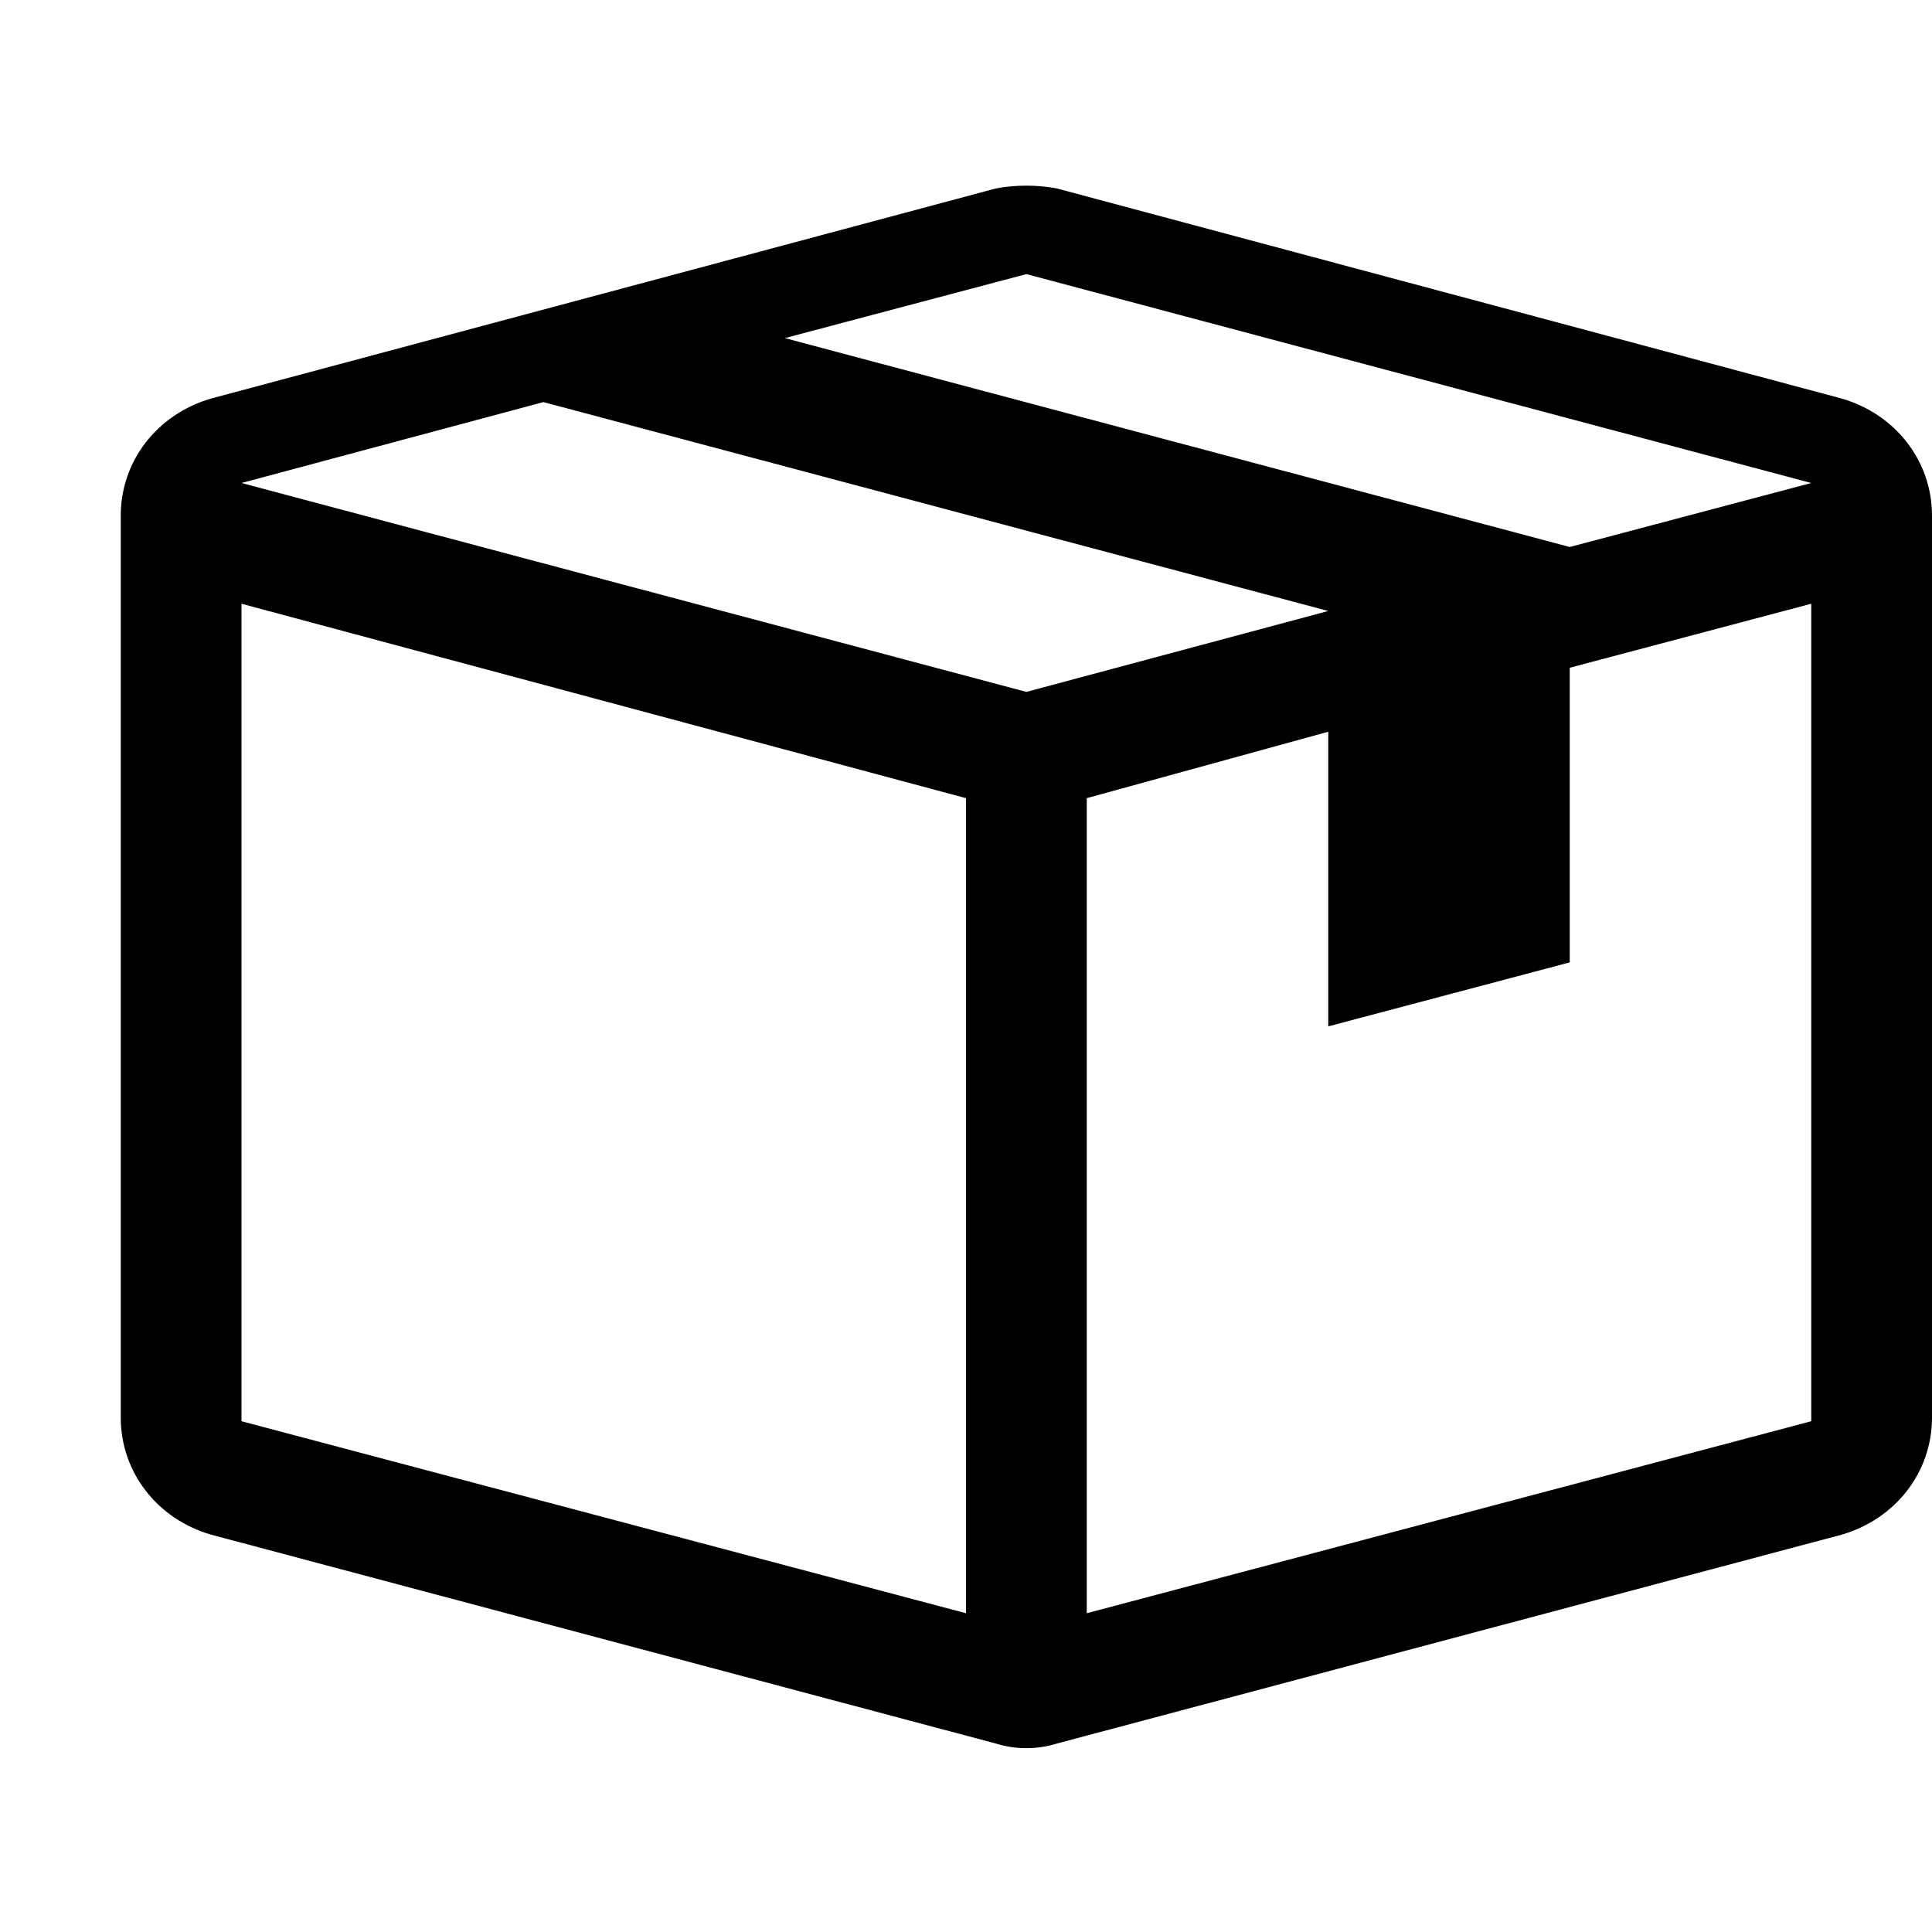
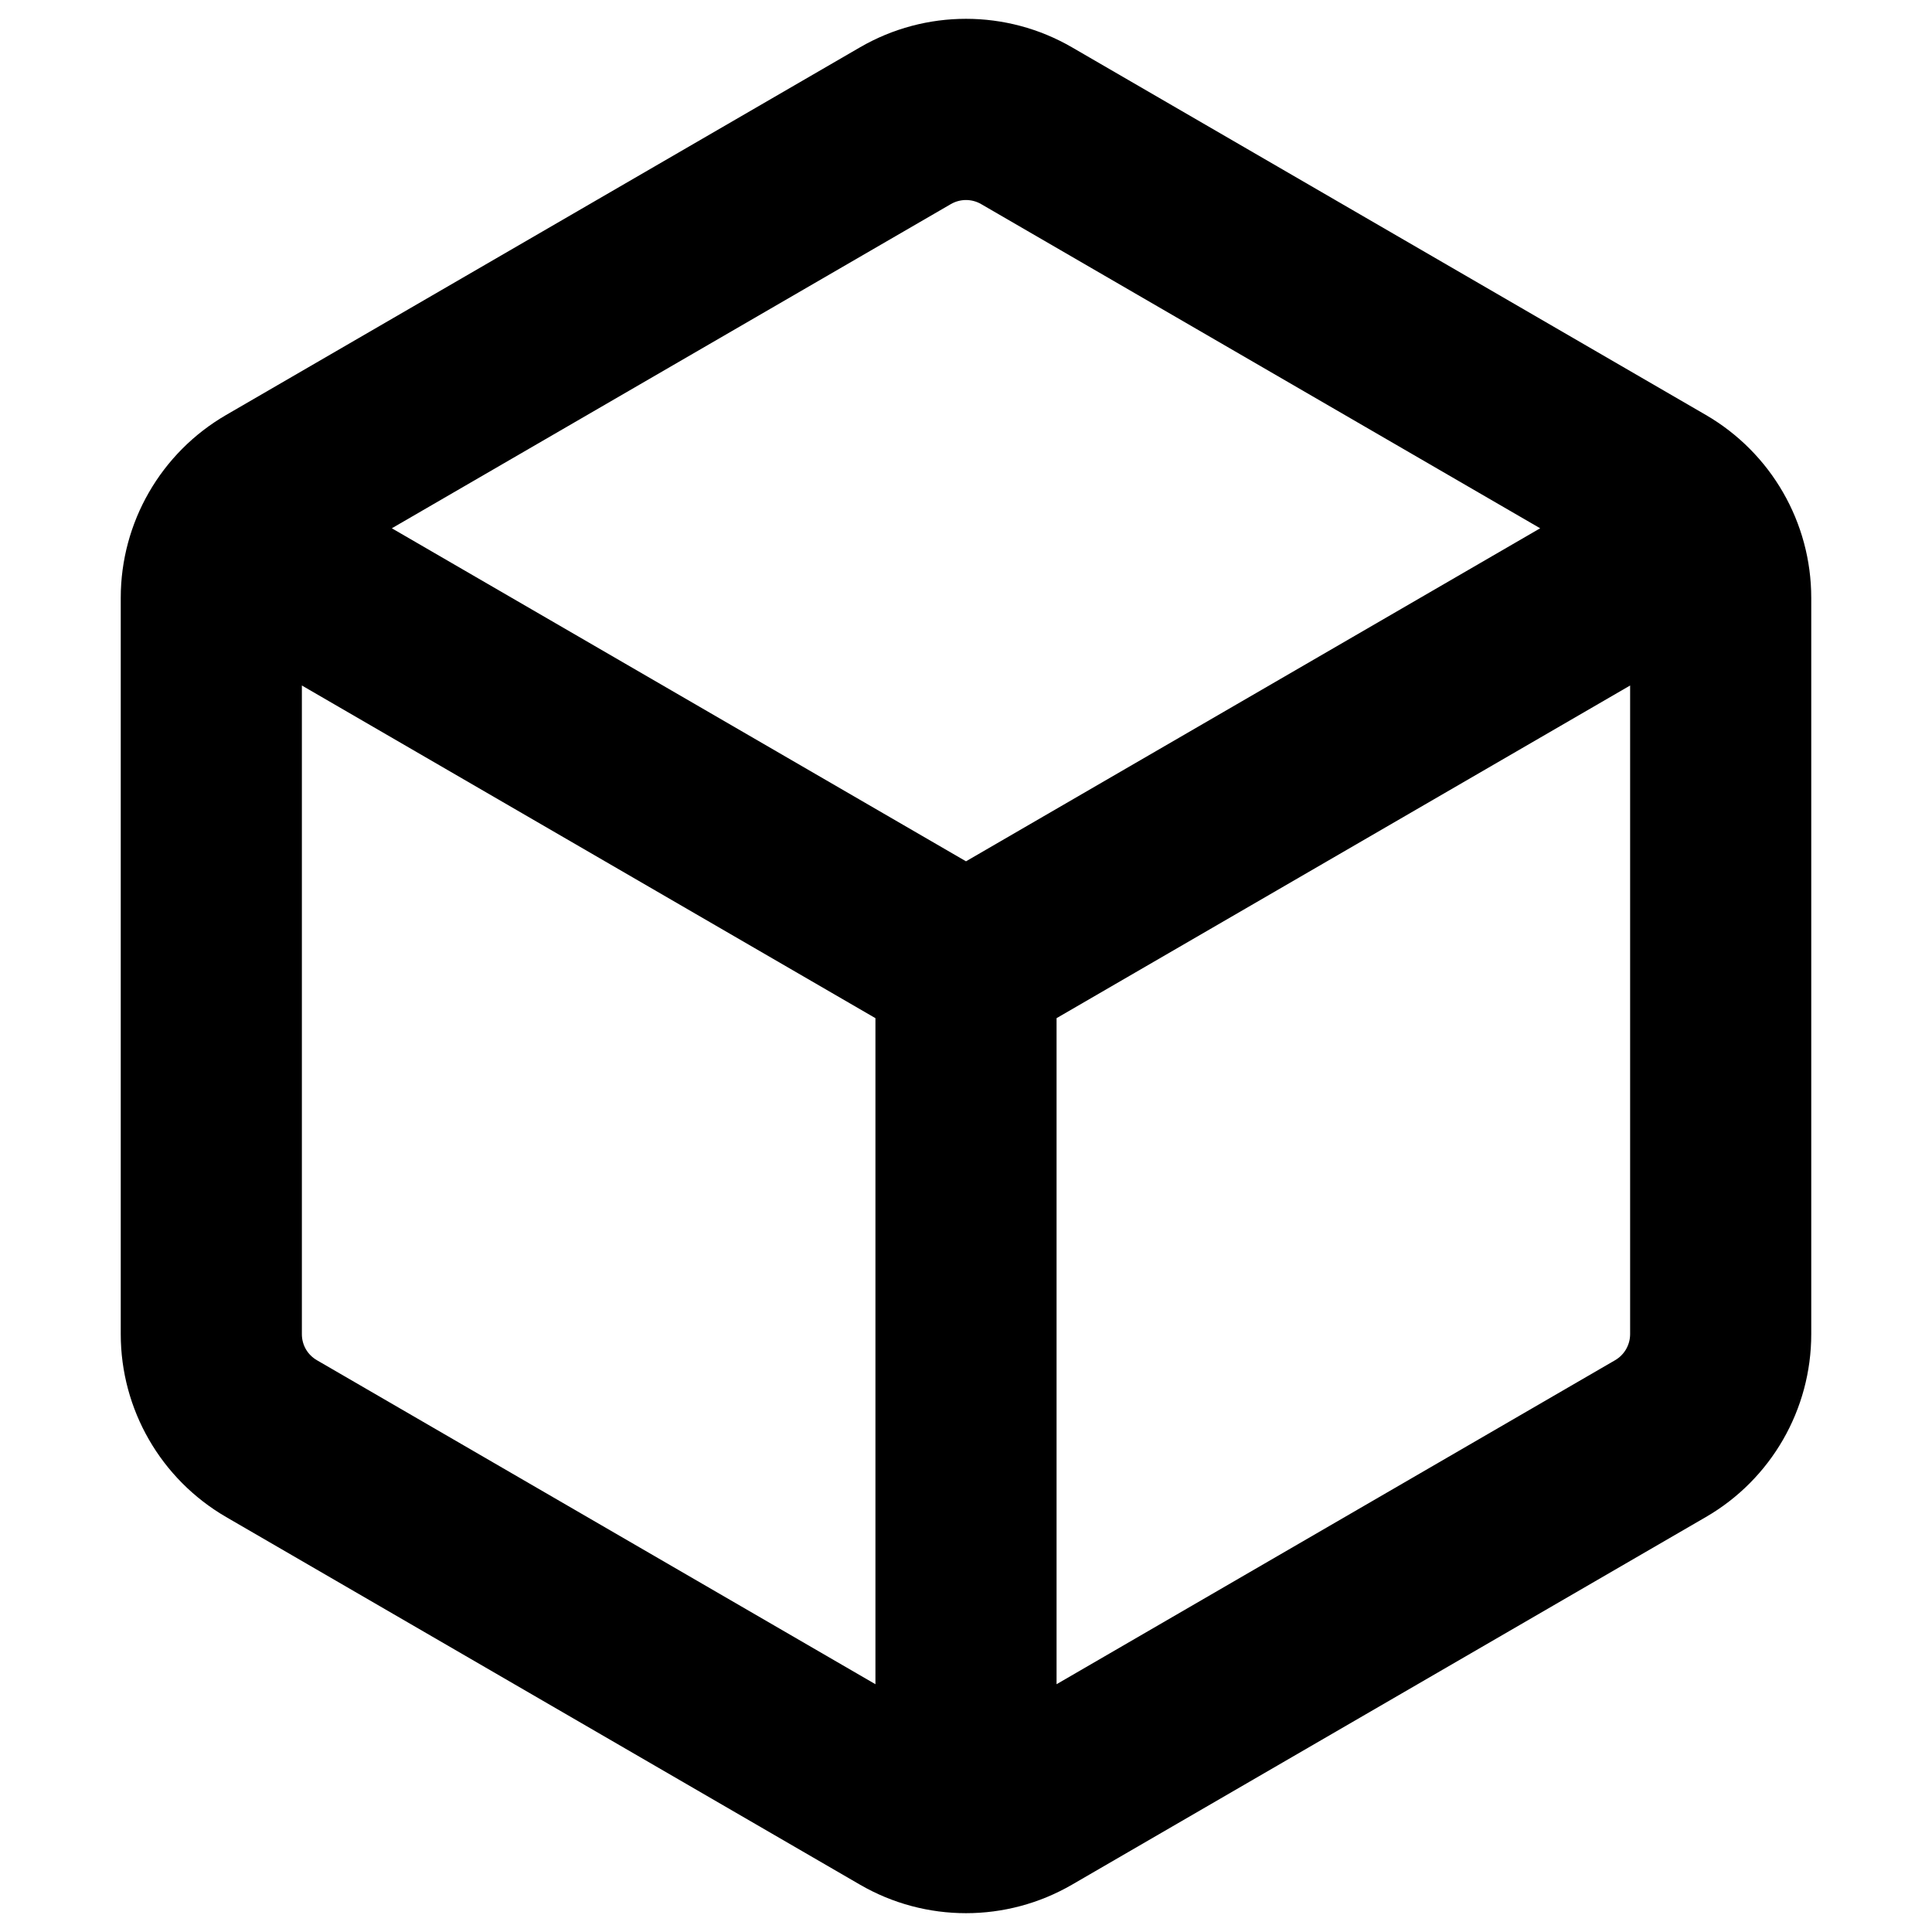
<svg viewBox="0 0 16 16" class="svg octicon-package" width="16" height="16" aria-hidden="true">
-   <path fill-rule="evenodd" d="M1 4.27v7.47c0 .45.3.84.75.97l6.5 1.73c.16.05.34.05.5 0l6.5-1.73c.45-.13.75-.52.75-.97V4.27c0-.45-.3-.84-.75-.97l-6.5-1.74a1.4 1.4 0 00-.5 0L1.75 3.3c-.45.13-.75.52-.75.97zm7 9.09l-6-1.59V5l6 1.61v6.75zM2 4l2.5-.67L11 5.06l-2.5.67L2 4zm13 7.77l-6 1.59V6.61l2-.55V8.5l2-.53V5.53L15 5v6.77zm-2-7.24L6.5 2.8l2-.53L15 4l-2 .53z" />
+   <path fill-rule="evenodd" d="M8.878.392a1.75 1.75 0 00-1.756 0l-5.25 3.045A1.75 1.75 0 001 4.951v6.098c0 .624.332 1.2.872 1.514l5.25 3.045a1.75 1.75 0 001.756 0l5.25-3.045c.54-.313.872-.89.872-1.514V4.951c0-.624-.332-1.2-.872-1.514L8.878.392zM7.875 1.69a.25.25 0 01.25 0l4.63 2.685L8 7.133 3.245 4.375l4.63-2.685zM2.5 5.677v5.372c0 .09.047.171.125.216l4.625 2.683V8.432L2.5 5.677zm6.25 8.271l4.625-2.683a.25.25 0 00.125-.216V5.677L8.75 8.432v5.516z" />
</svg>
